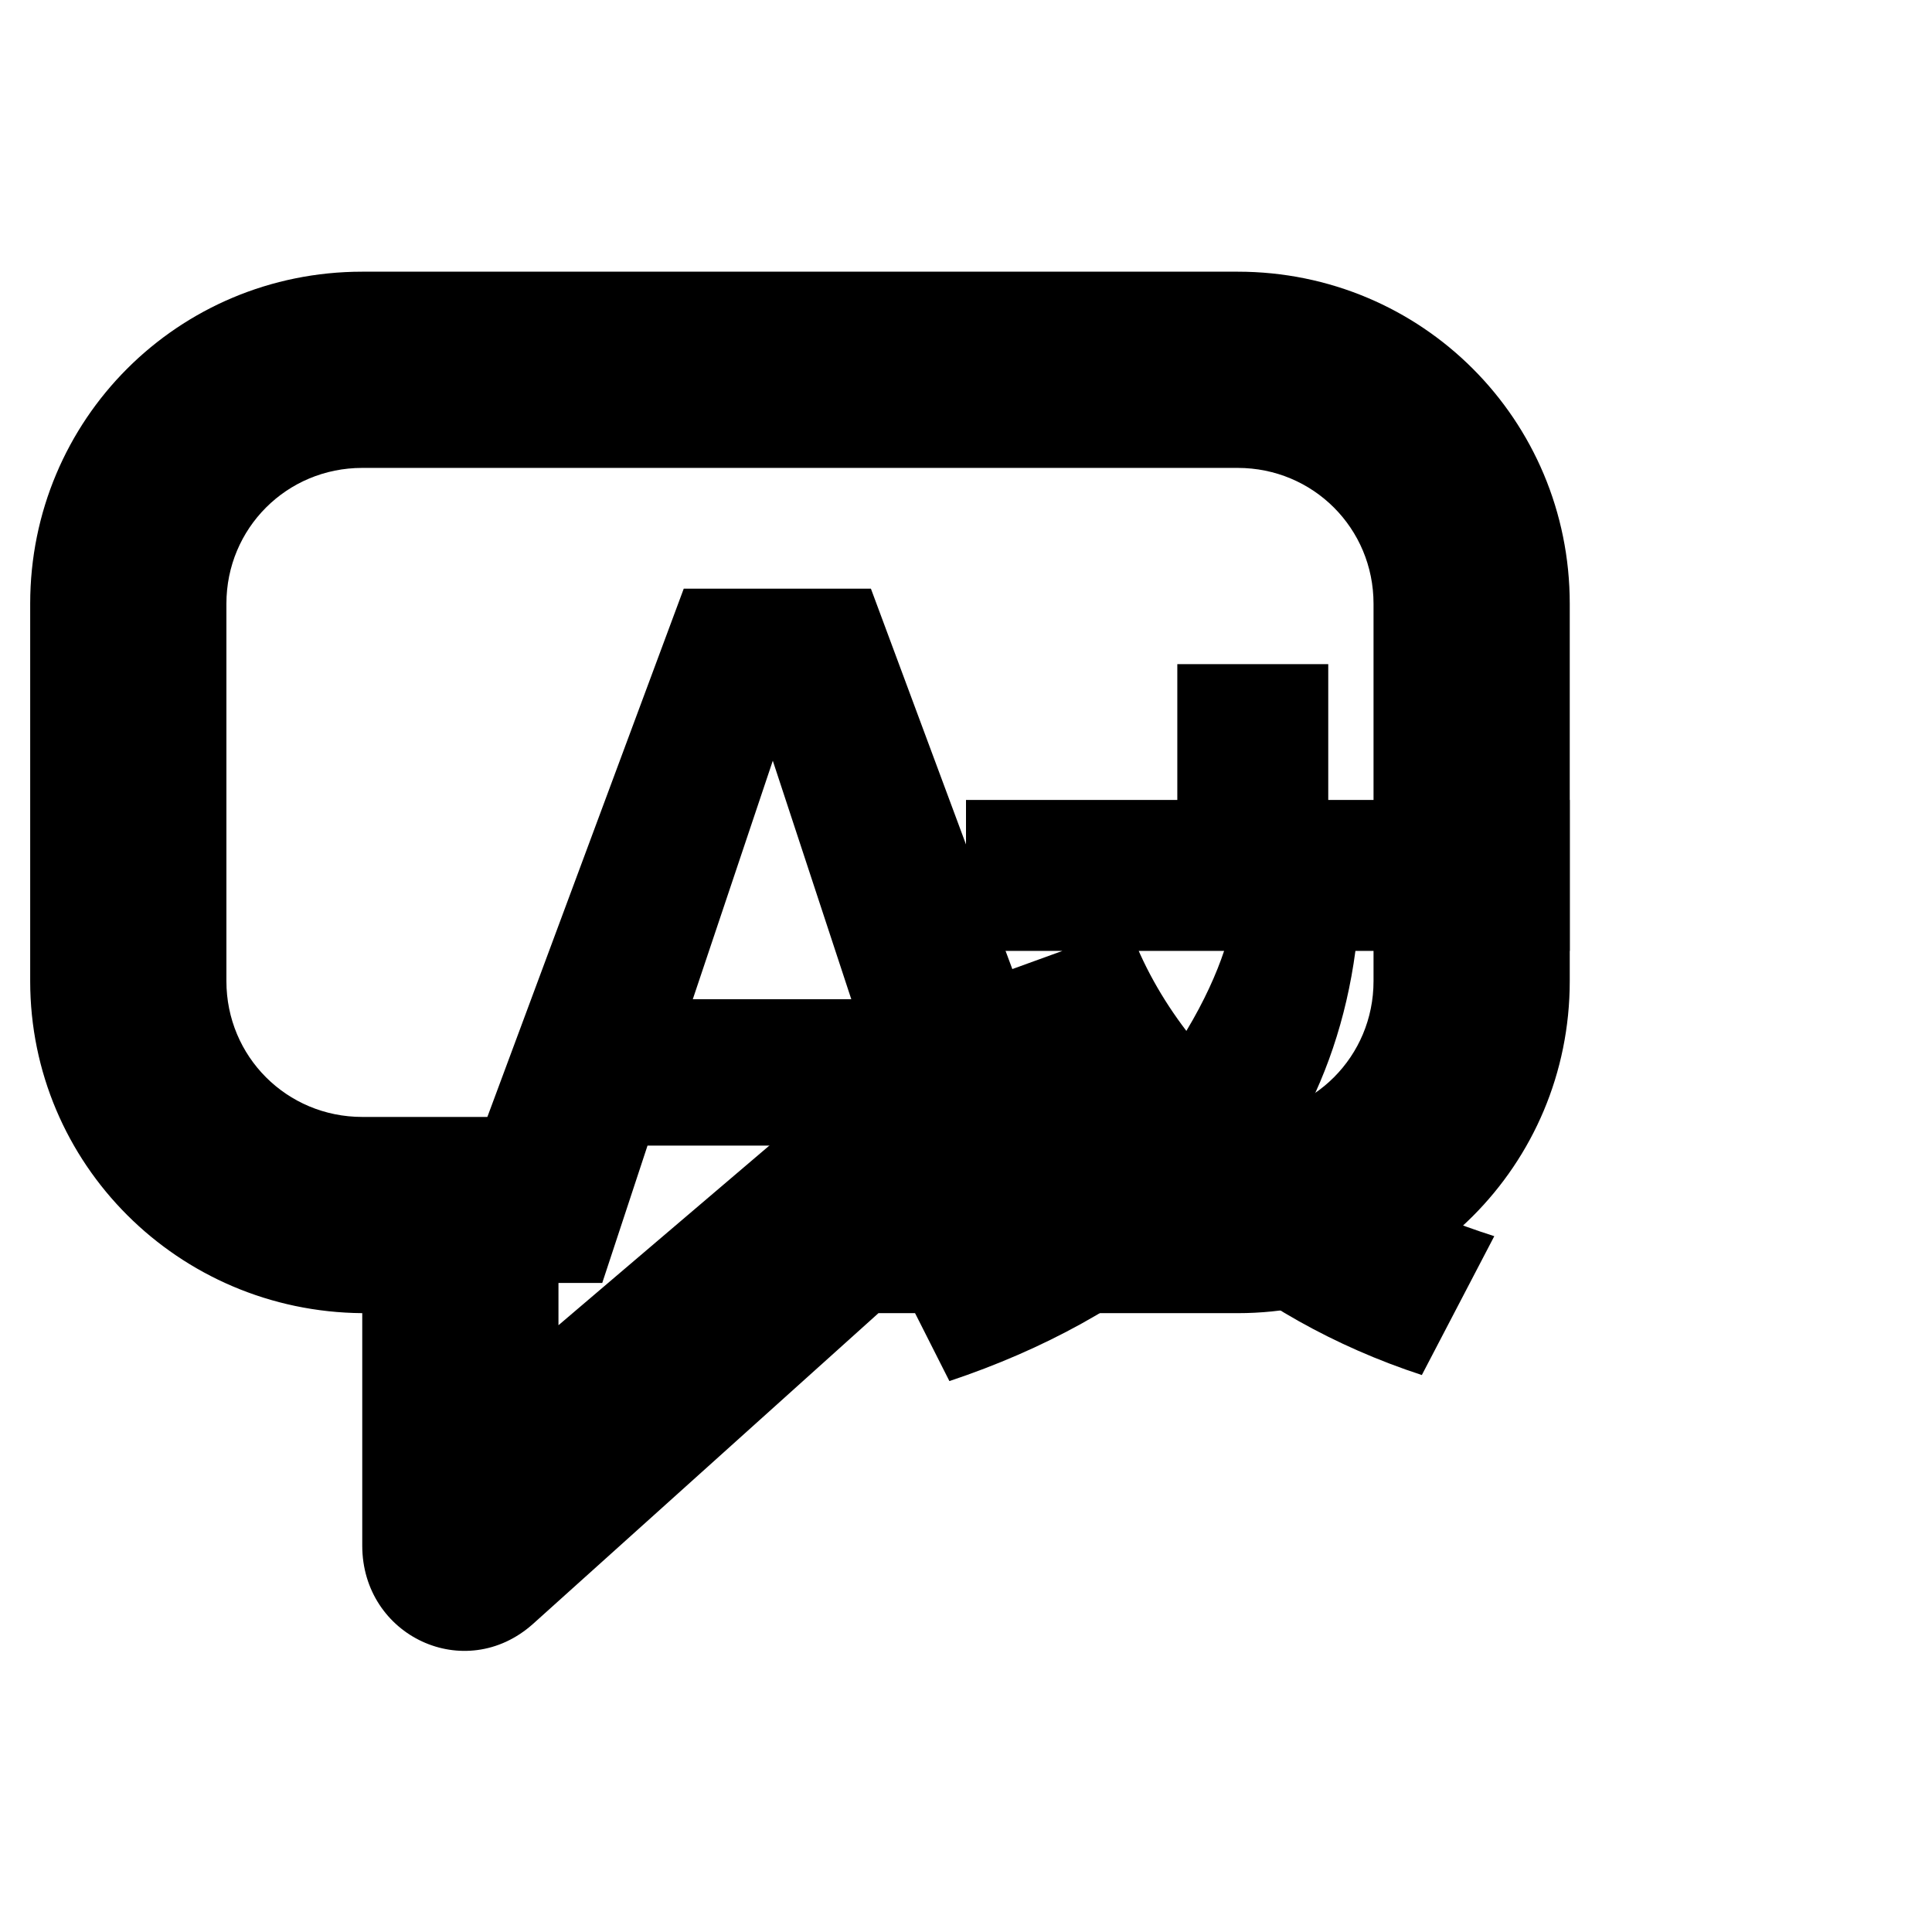
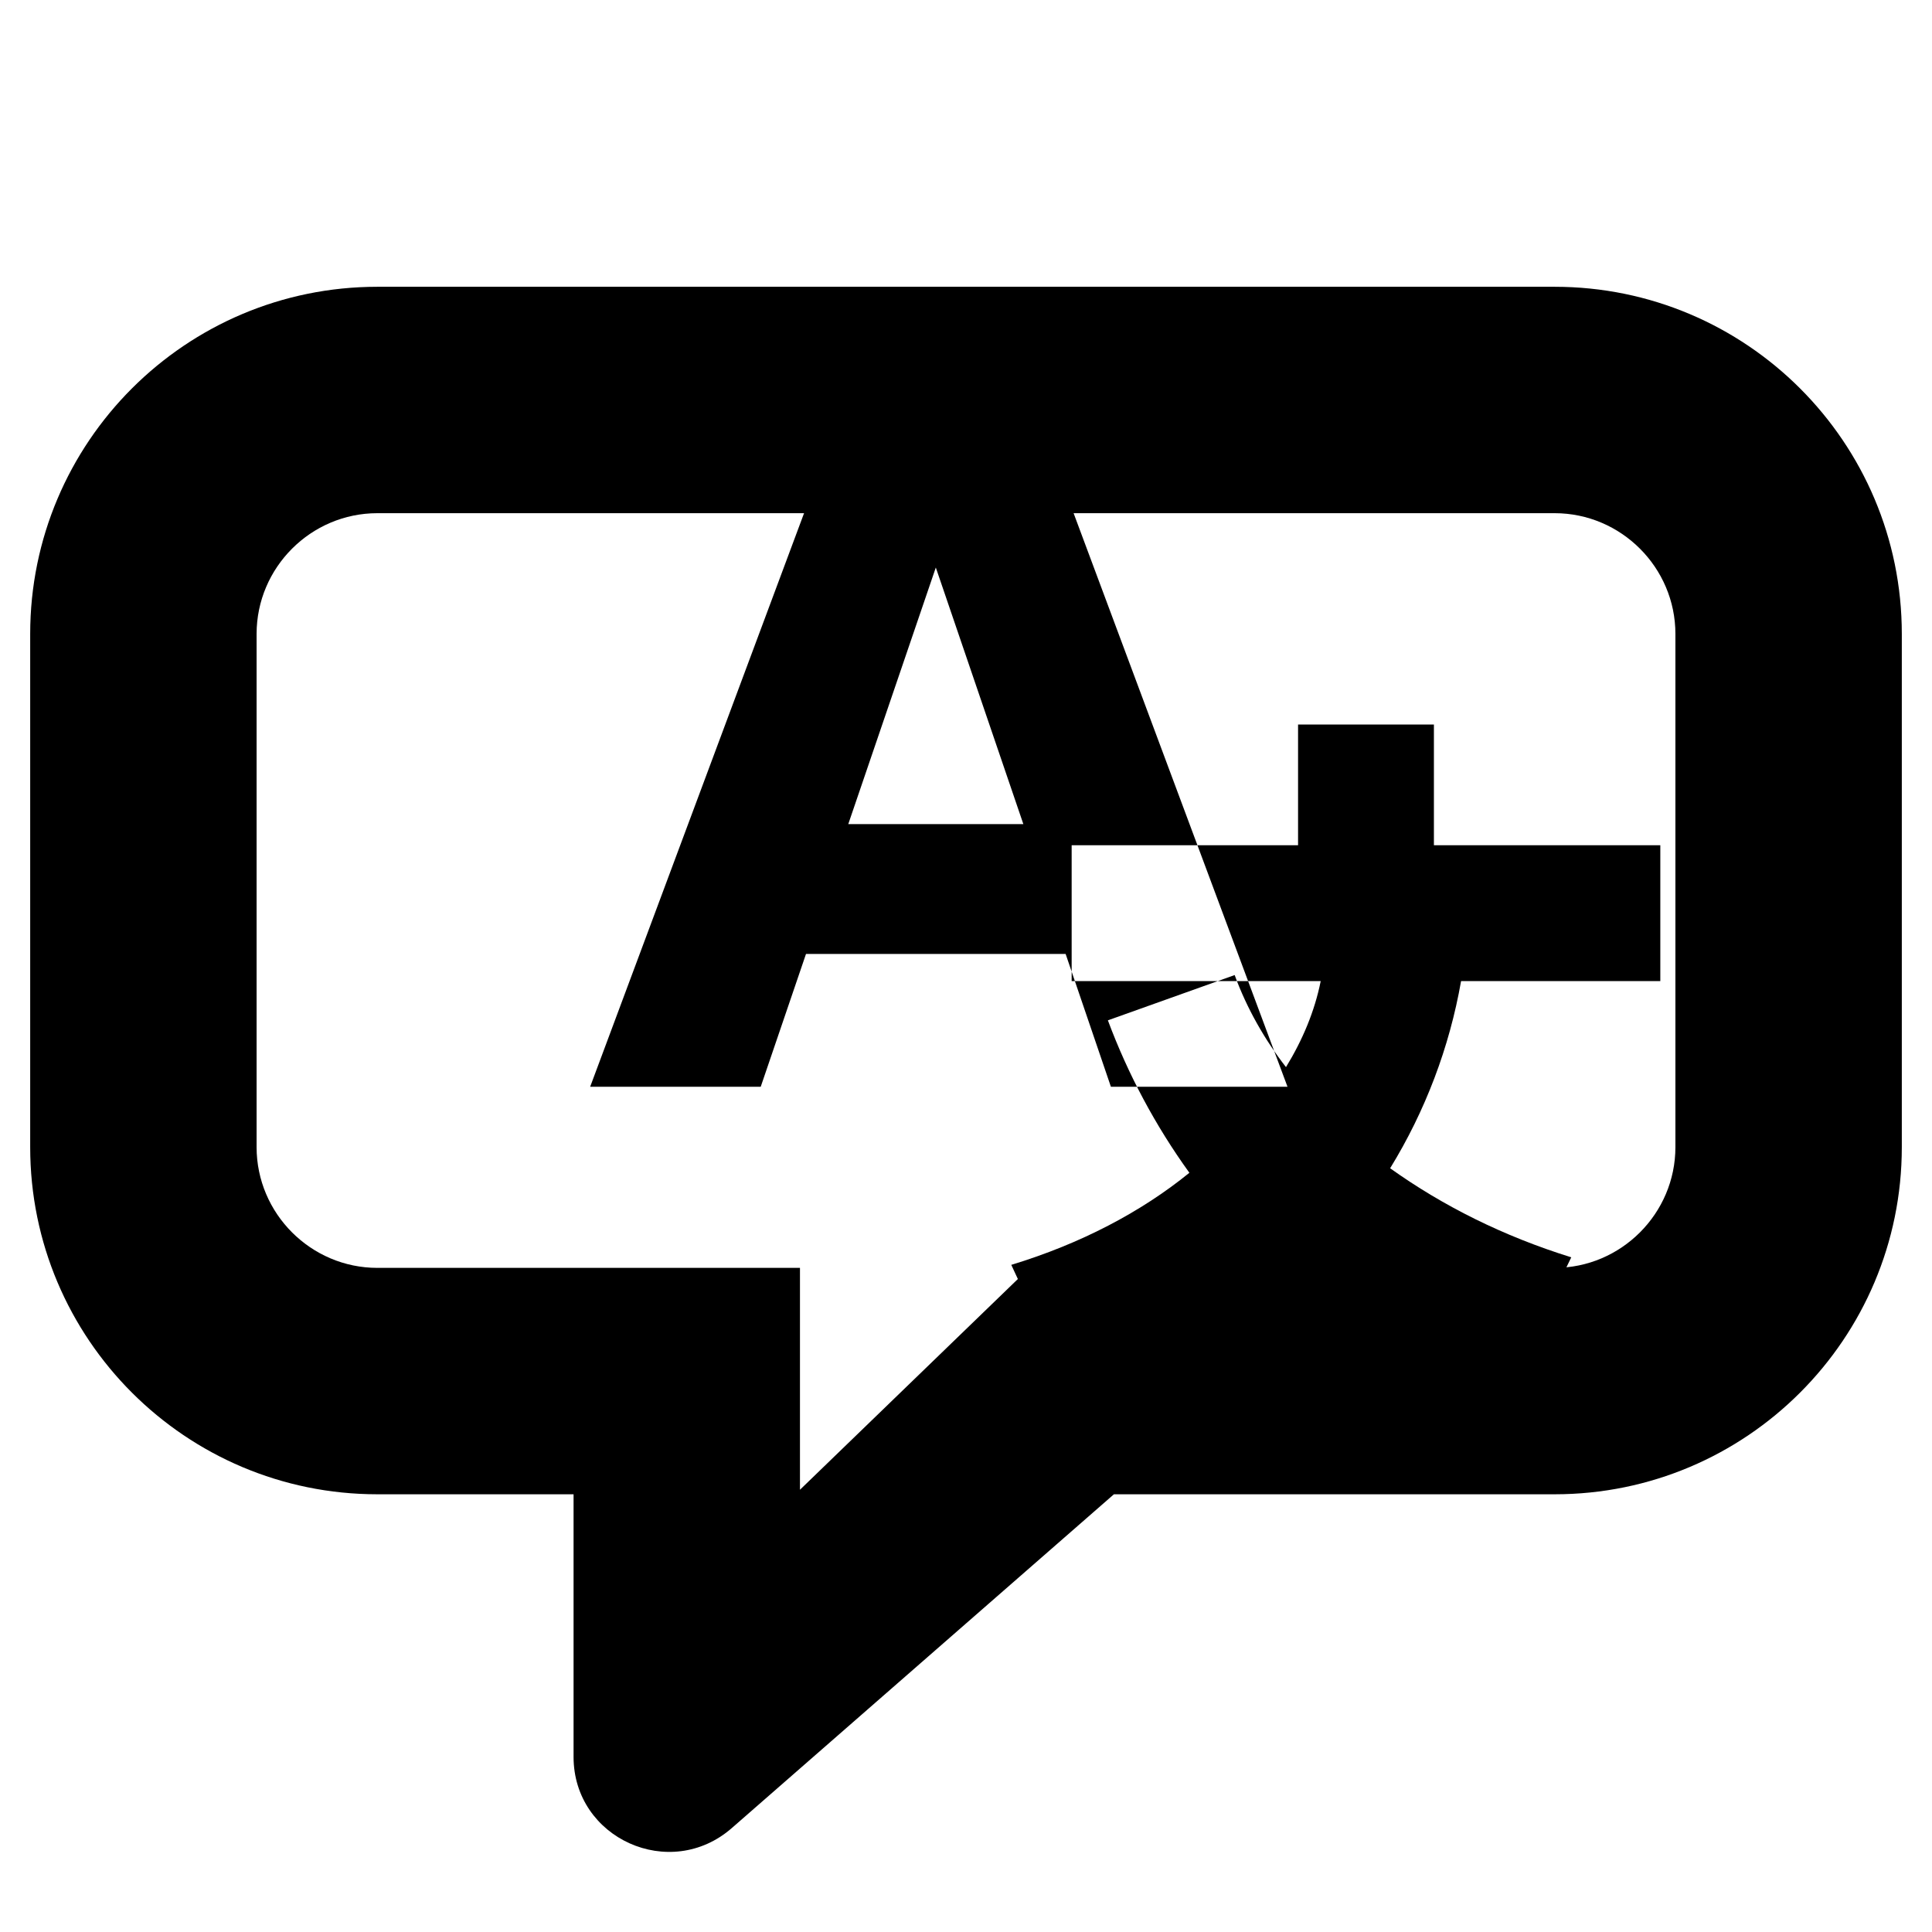
<svg xmlns="http://www.w3.org/2000/svg" width="128" height="128" viewBox="0 0 128 128" role="img" aria-label="i18ntk Workbench">
-   <path fill="currentColor" d="M26 18h56c12.2 0 22 9.8 22 22v25c0 12.2-9.8 22-22 22H58.2l-22.9 20.6c-4.5 4-11.3.8-11.3-5.2V87C11.8 86.9 2 77.1 2 65V40c0-12.2 9.8-22 22-22h2Zm0 13h-2c-5 0-9 4-9 9v25c0 5 4 9 9 9h13v13.8L53.2 74H82c5 0 9-4 9-9V40c0-5-4-9-9-9H26Z" />
-   <path fill="currentColor" d="M45.3 39h12.4l17.1 46H62.5l-3-9.1H42.9l-3 9.1H28.2l17.1-46Zm.6 27.2h10.5l-5.2-15.8-5.3 15.8Z" />
-   <path fill="currentColor" d="M78 44h10v9h16v10H89.8c-.6 4.5-2 8.6-4.1 12.2 3.8 2.9 8.3 5.1 13.3 6.7l-4.8 9.2c-5.8-1.9-10.9-4.8-15.2-8.5-4.4 3.8-9.8 6.8-16.1 8.9l-4.6-9.1c5.2-1.6 9.6-3.9 13.2-6.9-2.4-3.2-4.3-6.8-5.8-10.8l9.1-3.3c.9 2.5 2.2 4.8 3.8 6.9 1.2-2 2-3.8 2.5-5.3H64V53h14v-9Z" />
+   <path fill="currentColor" fill-rule="evenodd" d="M25 19c-12.7 0-23 10.3-23 23v34c0 12.7 10.3 23 23 23h13v17.4c0 5.4 6.4 8.3 10.5 4.7L73.8 99H103c12.7 0 23-10.3 23-23V42c0-12.7-10.3-23-23-23H25Zm0 15c-4.4 0-8 3.6-8 8v34c0 4.4 3.6 8 8 8h28v14.7L68.2 84H103c4.4 0 8-3.6 8-8V42c0-4.4-3.6-8-8-8H25Z" clip-rule="evenodd" />
+   <path fill="currentColor" d="M39.1 72h11.3l3-8.8h17.2l3 8.8h11.7L67.4 24H57L39.1 72Zm17.1-17.4 5.8-17 5.8 17H56.2ZM86 48h9v8h15v9H96.8a35.4 35.4 0 0 1-4.7 12.4c3.5 2.5 7.5 4.5 12 5.9L99.9 92c-5.3-1.8-10.1-4.4-14.2-7.8A59.4 59.4 0 0 1 71 92.4l-4-8.6c4.6-1.4 8.6-3.5 11.8-6.1a42.8 42.8 0 0 1-5.4-10.1l8.4-3c.8 2.2 2 4.3 3.4 6.1 1.1-1.8 1.9-3.7 2.3-5.7H71v-9h15v-8Z" />
</svg>
